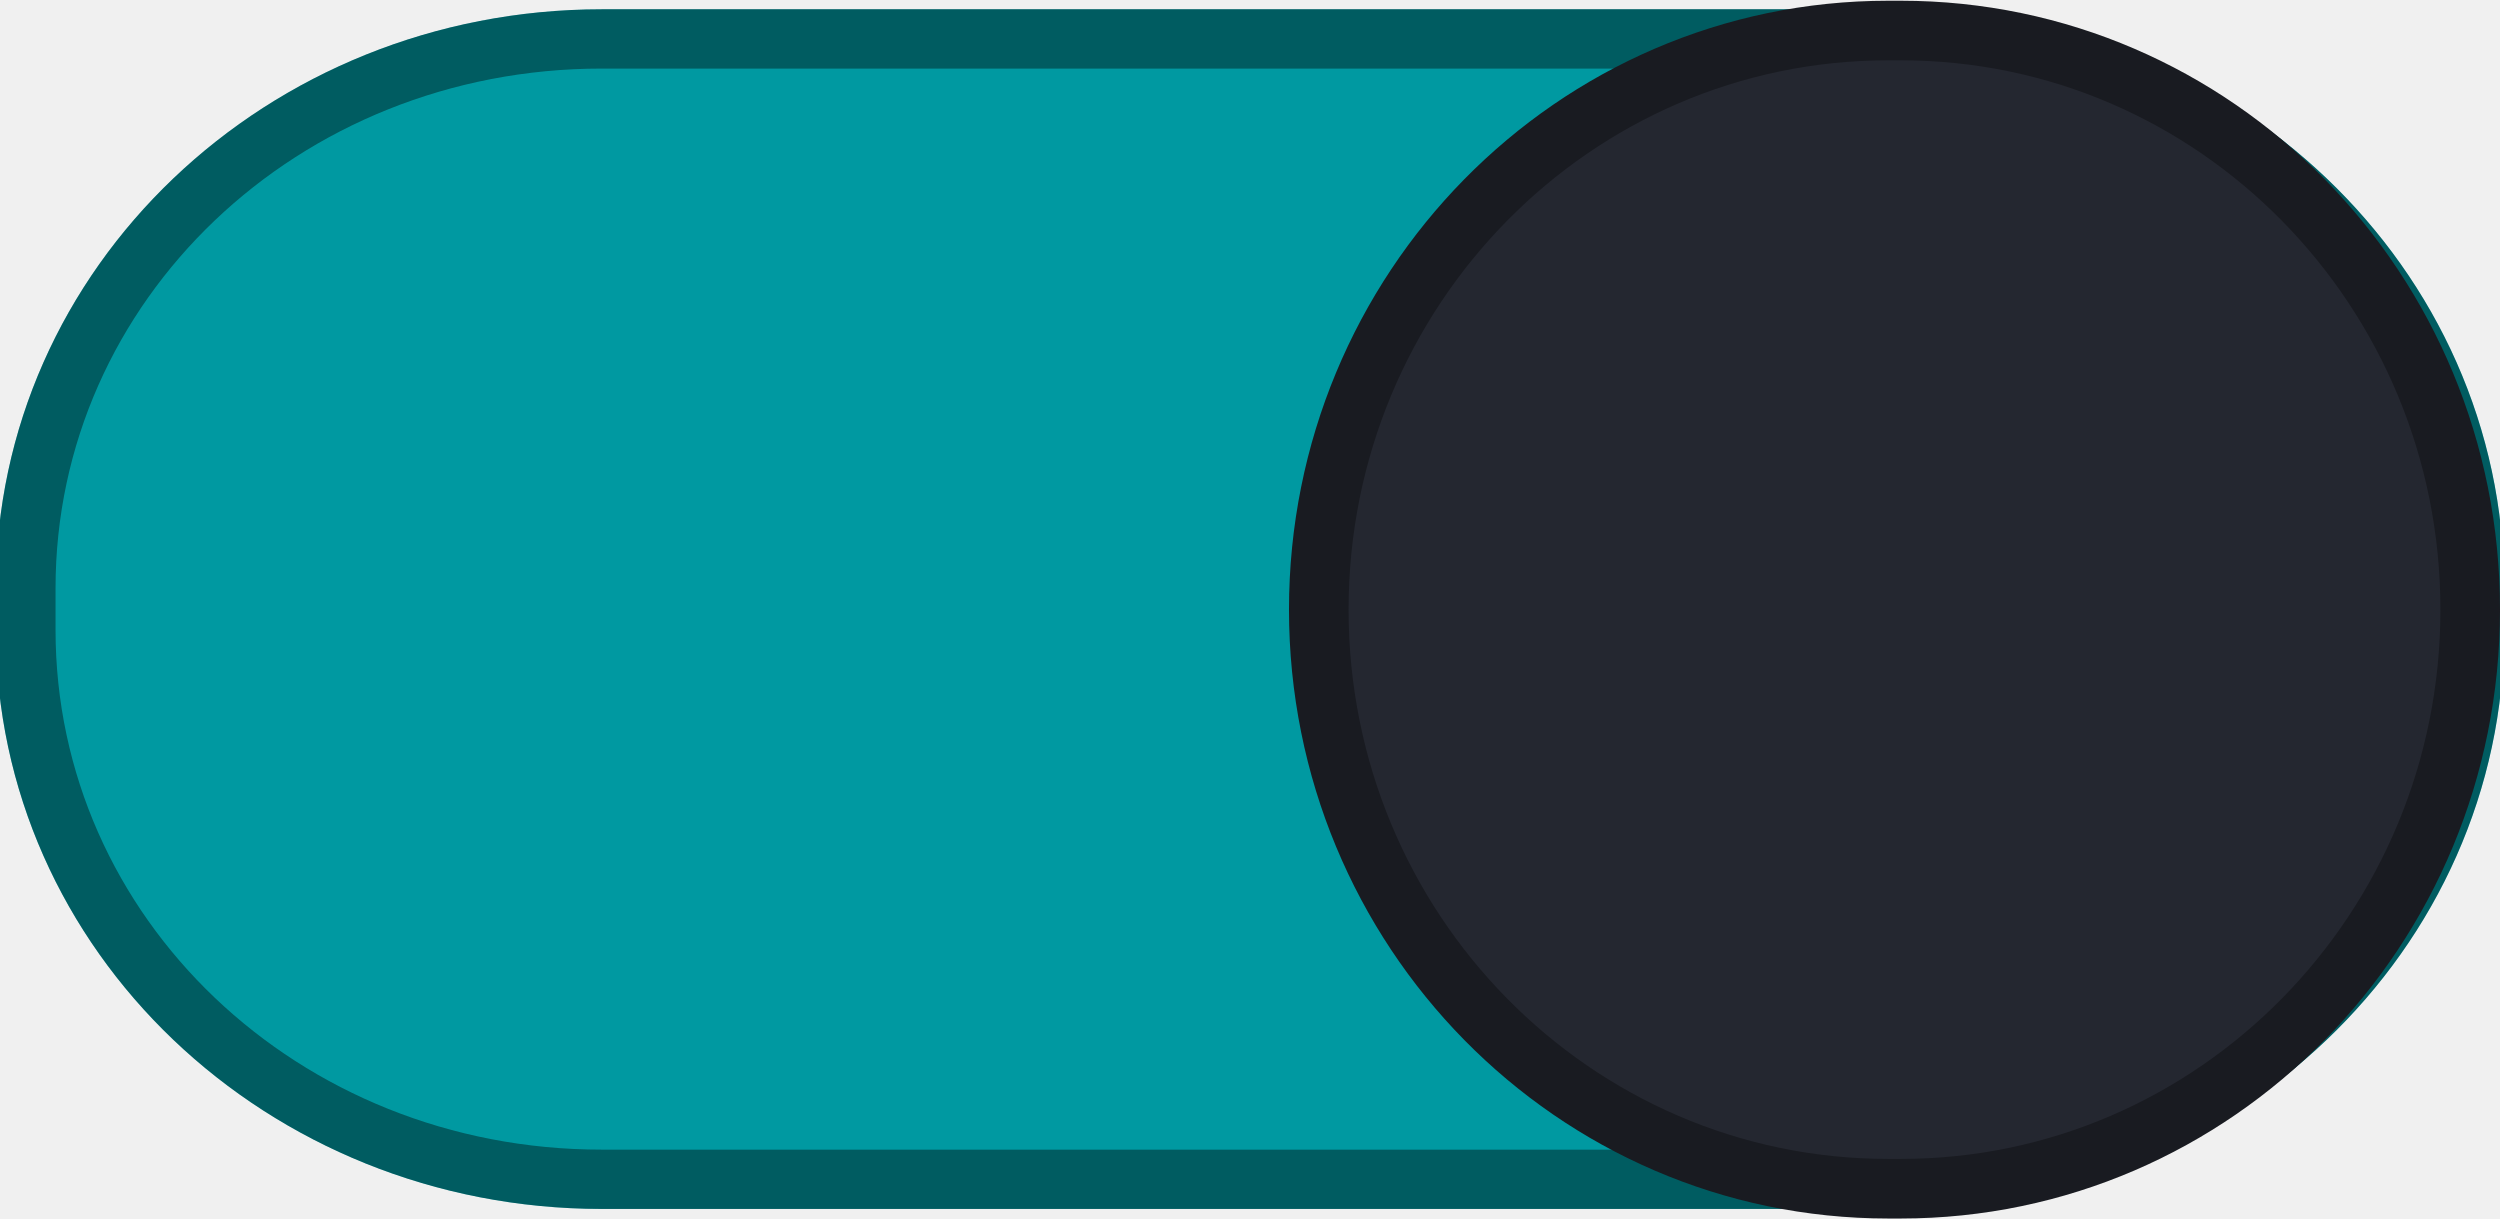
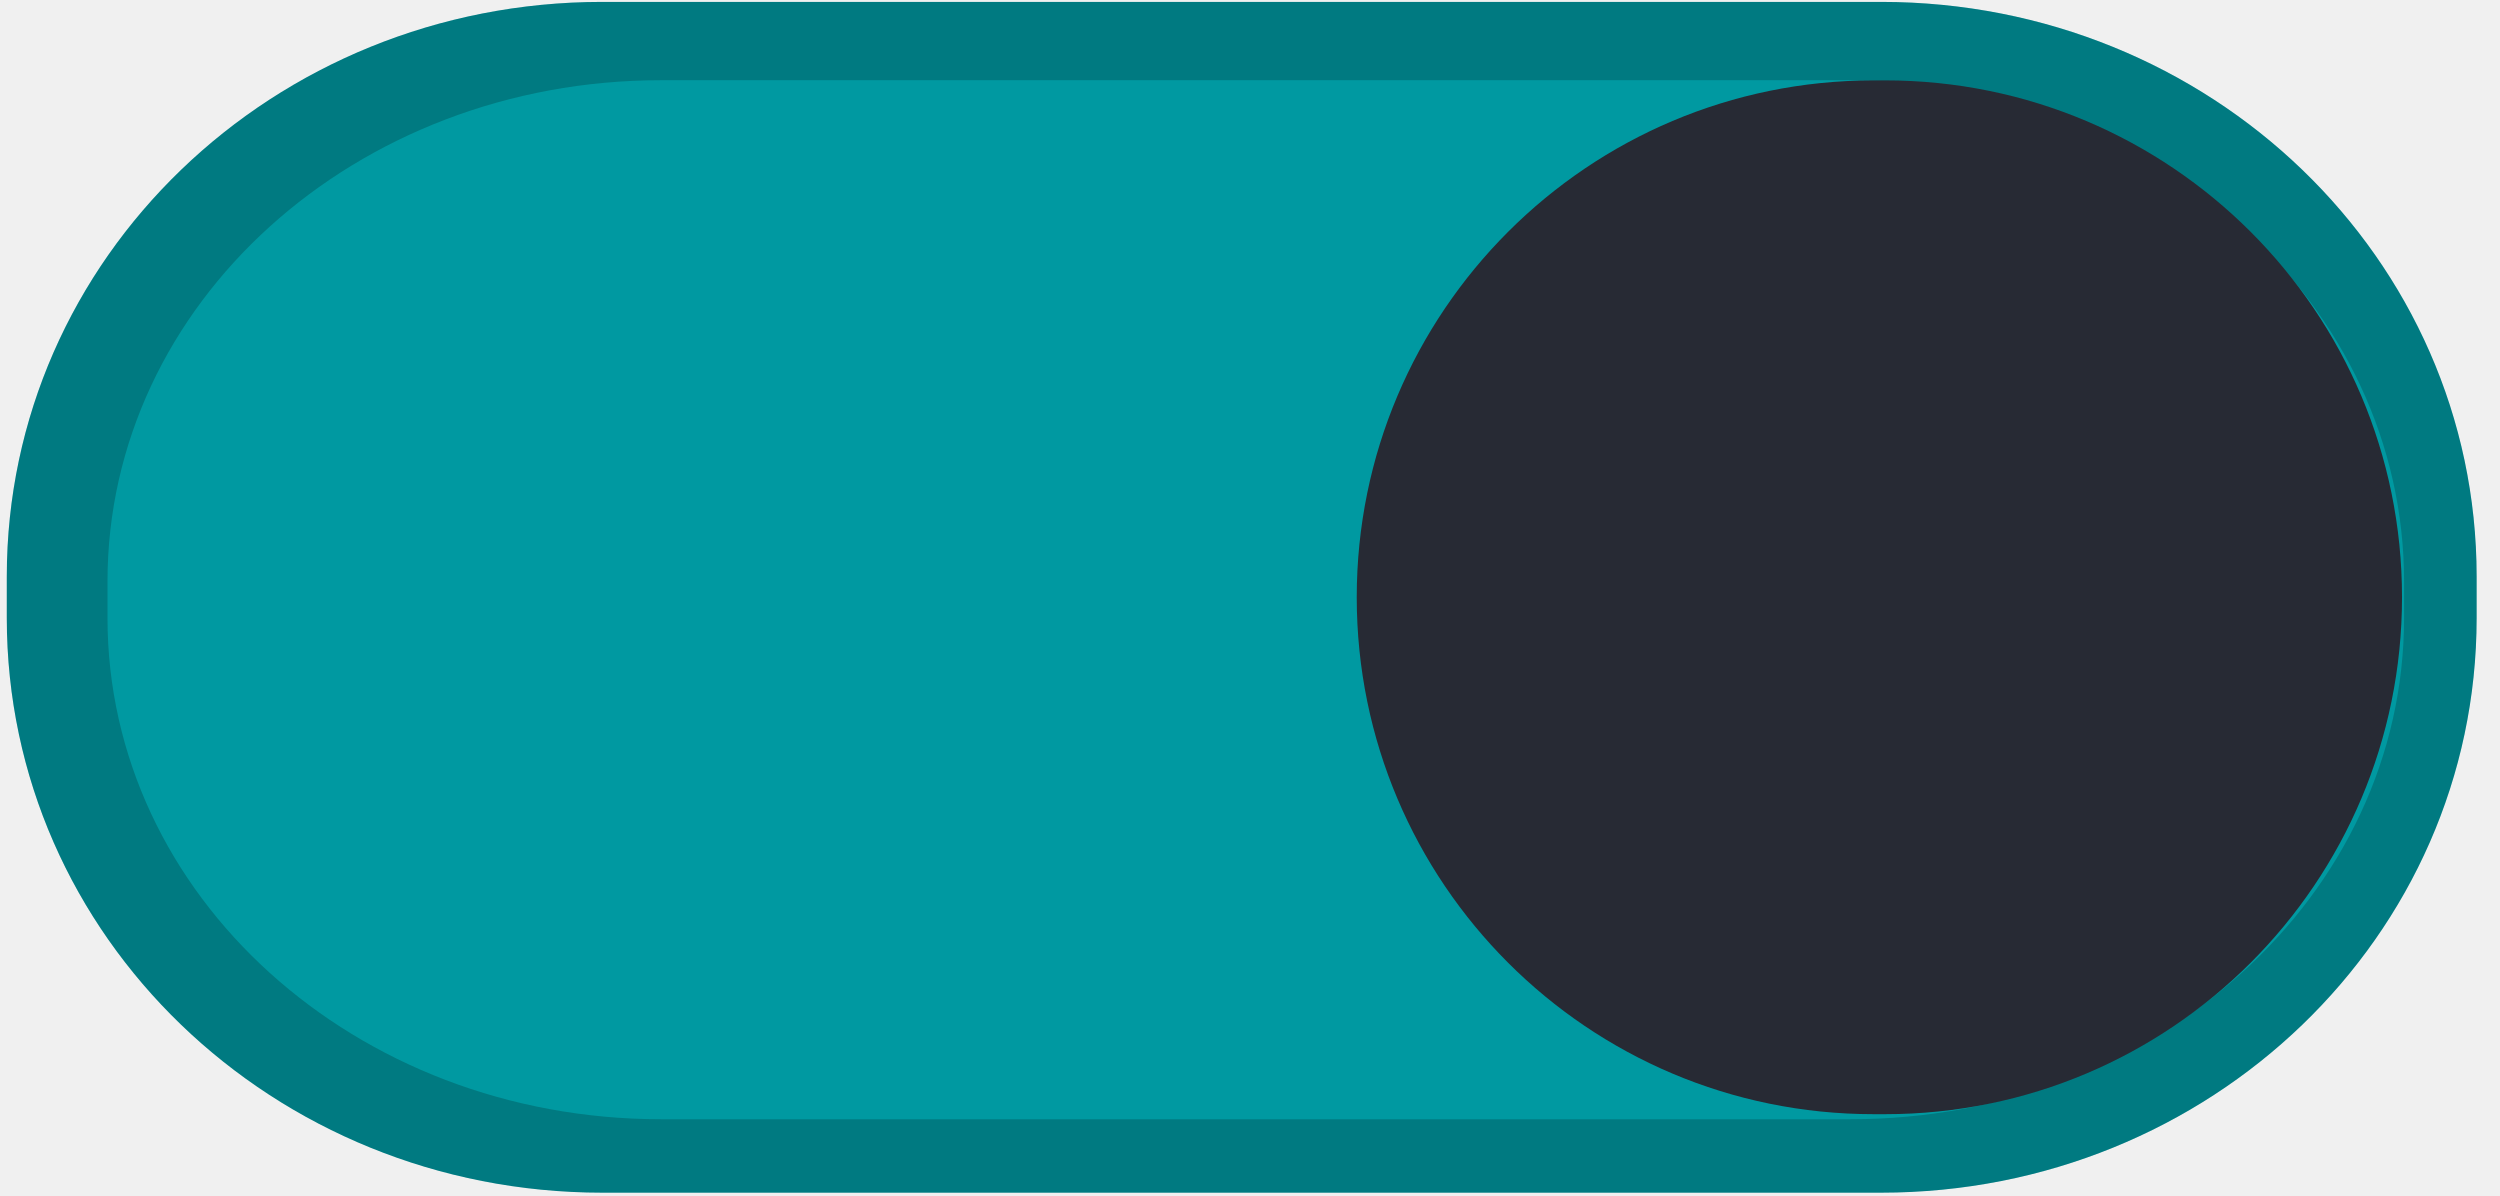
- <svg xmlns="http://www.w3.org/2000/svg" version="1.1" viewBox="0 0 91.694 44.682">
-   <path d="m22.07 0.341c-12.27 0-22.223 9.467-22.223 21.234v1.532c0 11.768 9.952 21.234 22.223 21.234h47.555c12.27 0 22.223-9.467 22.223-21.234v-1.532c0-11.768-9.952-21.234-22.223-21.234z" color="#000000" color-rendering="auto" dominant-baseline="auto" fill="#367bf0" image-rendering="auto" shape-rendering="auto" solid-color="#000000" stroke-width="2.01" style="fill:#0099a1;font-feature-settings:normal;font-variant-alternates:normal;font-variant-caps:normal;font-variant-ligatures:normal;font-variant-numeric:normal;font-variant-position:normal;isolation:auto;mix-blend-mode:normal;paint-order:normal;shape-padding:0;text-decoration-color:#000000;text-decoration-line:none;text-decoration-style:solid;text-indent:0;text-orientation:mixed;text-transform:none;white-space:normal" />
-   <path d="m22.068 0.341c-12.27 0-22.221 9.467-22.221 21.235v1.529c0 11.769 9.952 21.235 22.221 21.235h47.558c12.27 0 22.221-9.467 22.221-21.235v-1.529c0-11.769-9.952-21.235-22.221-21.235zm0 2.174h47.558c11.138 0 20.031 8.506 20.031 19.061v1.529c0 10.556-8.893 19.061-20.031 19.061h-47.558c-11.138 0-20.031-8.506-20.031-19.061v-1.529c0-10.556 8.893-19.061 20.031-19.061z" color="#000000" color-rendering="auto" dominant-baseline="auto" image-rendering="auto" opacity=".4" shape-rendering="auto" solid-color="#000000" stroke-width="1.004" style="font-feature-settings:normal;font-variant-alternates:normal;font-variant-caps:normal;font-variant-ligatures:normal;font-variant-numeric:normal;font-variant-position:normal;isolation:auto;mix-blend-mode:normal;paint-order:normal;shape-padding:0;text-decoration-color:#000000;text-decoration-line:none;text-decoration-style:solid;text-indent:0;text-orientation:mixed;text-transform:none;white-space:normal" />
-   <rect x="48.37" y="1.12" width="42.231" height="42.479" rx="20.883" ry="21.238" fill="#242730" stroke="#191b21" stroke-width="2.186" style="paint-order:normal" />
+ <svg xmlns="http://www.w3.org/2000/svg" version="1.1" viewBox="0 0 46 22">
+   <path d="m34.615 0.035c6.051 0 10.955 4.713 10.955 10.572v0.766c0 5.859-4.904 10.572-10.955 10.572h-23.535c-6.051 0-10.955-4.713-10.955-10.572v-0.766c0-5.859 4.904-10.572 10.955-10.572z" color="#000000" color-rendering="auto" dominant-baseline="auto" fill="#fff" image-rendering="auto" shape-rendering="auto" solid-color="#000000" style="fill:#0099a1;font-feature-settings:normal;font-variant-alternates:normal;font-variant-caps:normal;font-variant-ligatures:normal;font-variant-numeric:normal;font-variant-position:normal;isolation:auto;mix-blend-mode:normal;shape-padding:0;text-decoration-color:#000000;text-decoration-line:none;text-decoration-style:solid;text-indent:0;text-orientation:mixed;text-transform:none;white-space:normal" />
+   <path d="m11.08 0.035c-6.051 0-10.955 4.713-10.955 10.572v0.766c0 5.859 4.904 10.572 10.955 10.572h23.535c6.051 0 10.955-4.713 10.955-10.572v-0.766c0-5.859-4.904-10.572-10.955-10.572h-23.535zm1.084 1.441h21.883c5.626 0 10.188 4.113 10.188 9.225v0.668c0 5.112-4.562 9.225-10.188 9.225h-21.883c-5.626 0-10.186-4.113-10.186-9.225v-0.668c0-5.112 4.56-9.225 10.186-9.225z" style="font-feature-settings:normal;font-variant-alternates:normal;font-variant-caps:normal;font-variant-ligatures:normal;font-variant-numeric:normal;font-variant-position:normal;isolation:auto;mix-blend-mode:normal;opacity:.2;shape-padding:0;text-decoration-color:#000000;text-decoration-line:none;text-decoration-style:solid;text-indent:0;text-orientation:mixed;text-transform:none;white-space:normal" />
+   <rect transform="scale(-1,1)" x="-44.197" y="1.479" width="19.233" height="19.022" rx="9.511" ry="9.511" style="fill:#272a34" />
</svg>
